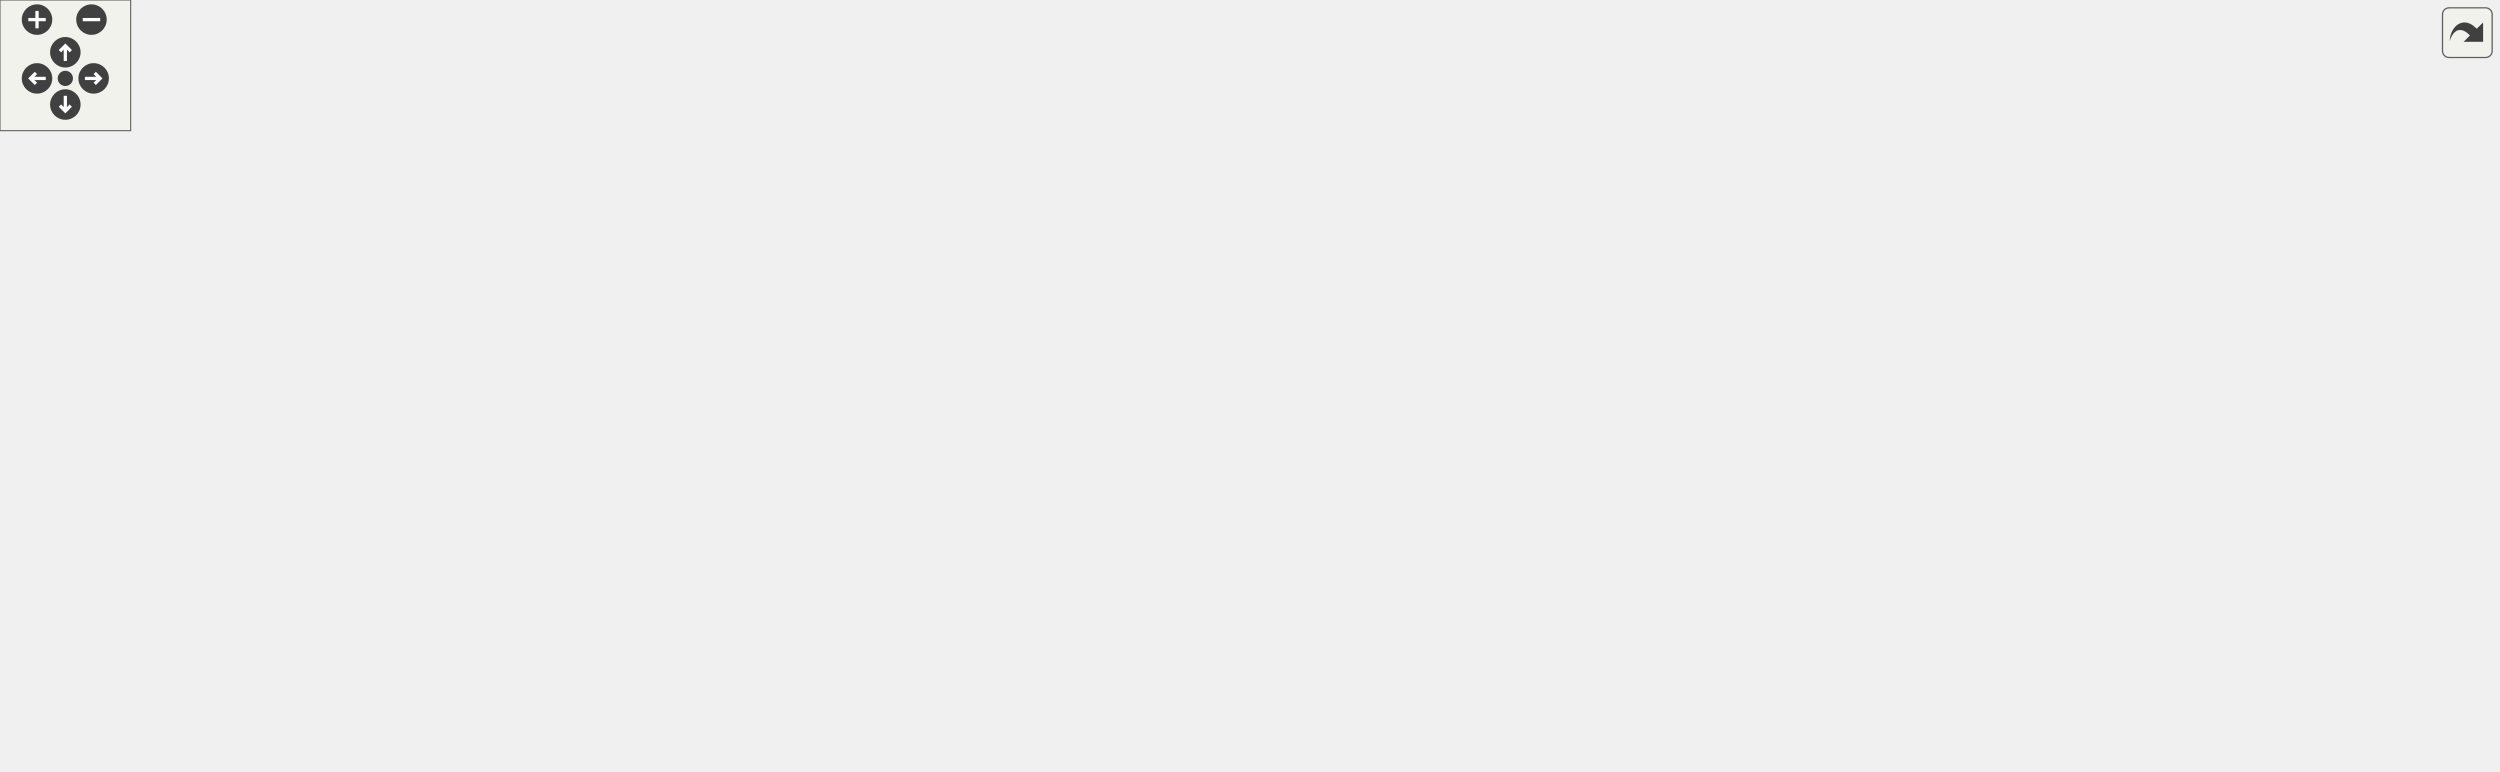
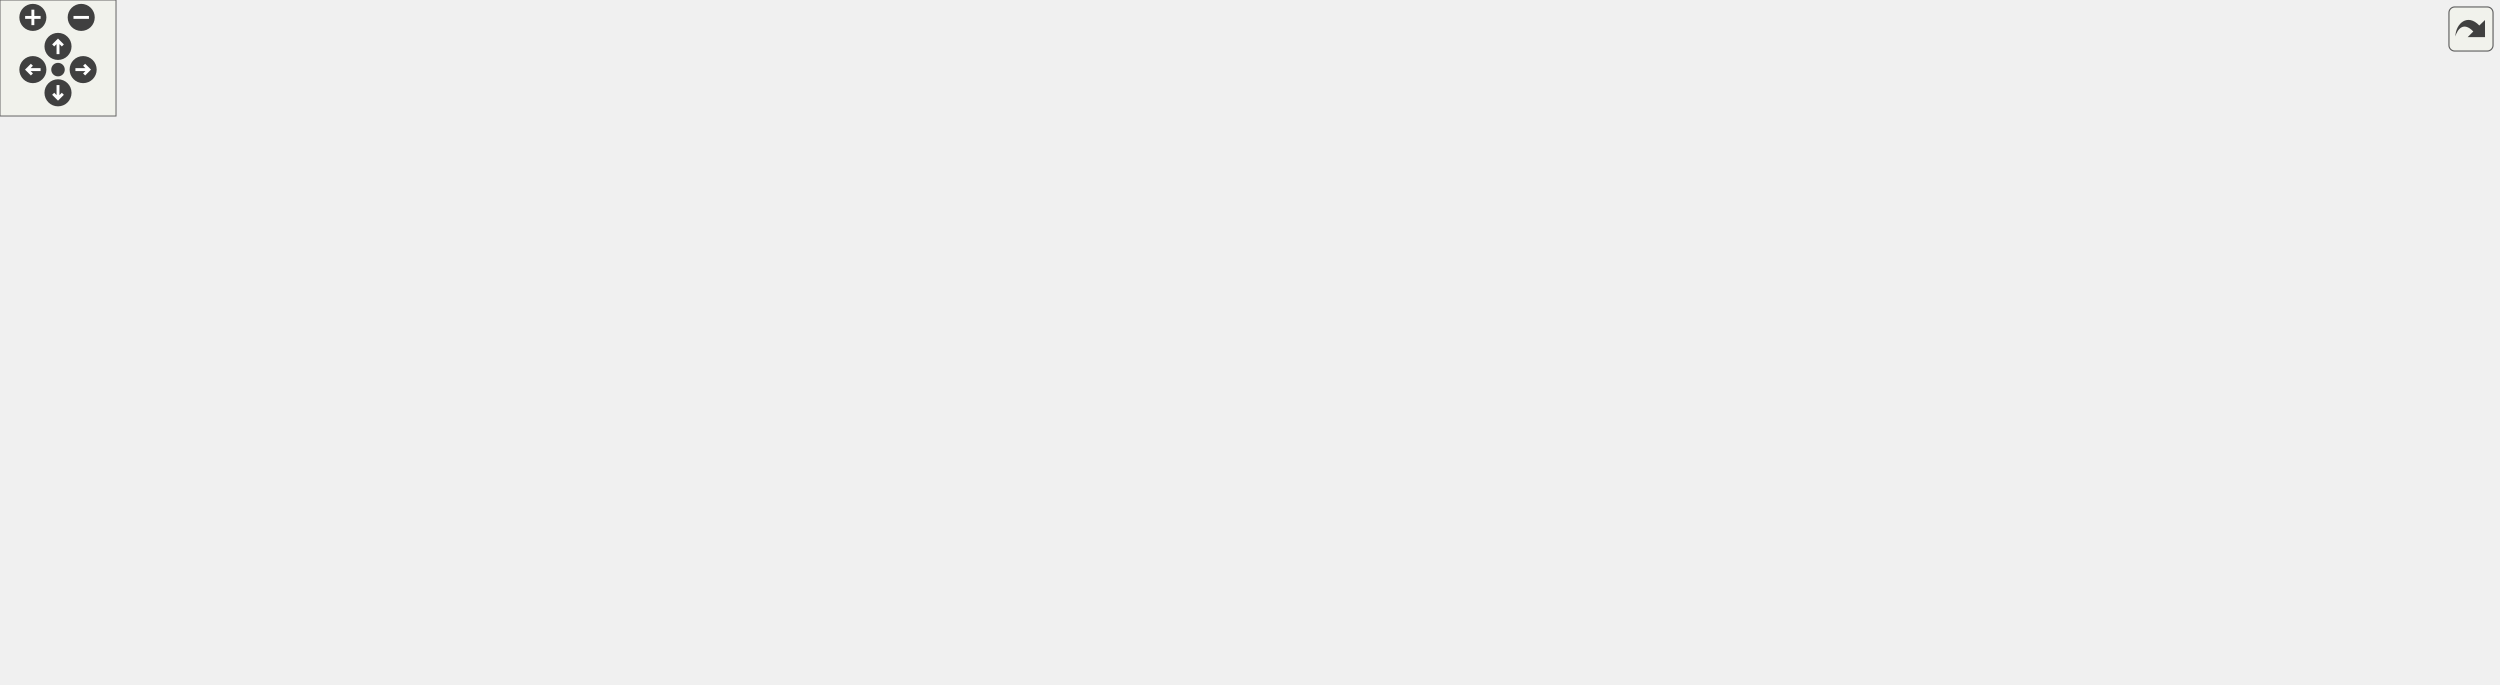
<svg xmlns="http://www.w3.org/2000/svg" xmlns:xlink="http://www.w3.org/1999/xlink" id="main" version="1.1" xml:space="preserve">
  <style type="text/css">
.edge:hover path { stroke: red; }
.edge:hover polygon { stroke: red; fill: red; }
</style>
  <defs>
    <circle id="rim" cx="0" cy="0" r="7" />
    <circle id="rim2" cx="0" cy="0" r="3.5" />
    <g id="zoomPlus">
      <use xlink:href="#rim" fill="#404040">
        <set attributeName="fill" to="#808080" begin="zoomplus.mouseover" end="zoomplus.mouseout" />
      </use>
      <path d="M-4,0h8M0,-4v8" fill="none" stroke="white" stroke-width="1.5" pointer-events="none" />
    </g>
    <g id="zoomMin">
      <use xlink:href="#rim" fill="#404040">
        <set attributeName="fill" to="#808080" begin="zoomminus.mouseover" end="zoomminus.mouseout" />
      </use>
      <path d="M-4,0h8" fill="none" stroke="white" stroke-width="1.5" pointer-events="none" />
    </g>
    <g id="dirArrow">
      <path fill="none" stroke="white" stroke-width="1.5" d="M0,-3.0v7 M-2.5,-0.5L0,-3.0L2.5,-0.5" />
    </g>
    <g id="resetDef">
      <use xlink:href="#rim2" fill="#404040">
        <set attributeName="fill" to="#808080" begin="reset.mouseover" end="reset.mouseout" />
      </use>
    </g>
  </defs>
  <svg id="graph" class="graph">
    <g id="viewport">
      <g id="node1" class="node">
-         <polygon fill="#bfbfbf" stroke="black" points="833.859,-275.5 833.859,-293.5 879.322,-293.5 879.322,-275.5 833.859,-275.5" />
-         <text text-anchor="middle" x="856.591" y="-281.5" font-family="Helvetica,sans-Serif" font-size="10.00">pass.h</text>
+         <polygon fill="#bfbfbf" stroke="black" points="929.859,-275.5 929.859,-293.5 991.431,-293.5 991.431,-275.5 929.859,-275.5" />
+         <text text-anchor="middle" x="960.645" y="-281.5" font-family="Helvetica,sans-Serif" font-size="10.00">src/pass.h</text>
      </g>
      <g id="node2" class="node">
        <g id="a_node2">
-           <a xlink:href="imitatepass_8h.html" target="_top" xlink:title="imitatepass.h">
-             <polygon fill="none" stroke="black" points="727.133,-220.5 727.133,-238.5 802.049,-238.5 802.049,-220.5 727.133,-220.5" />
-             <text text-anchor="middle" x="764.591" y="-226.5" font-family="Helvetica,sans-Serif" font-size="10.00">imitatepass.h</text>
+           <a xlink:href="imitatepass_8h.html" target="_top" xlink:title="src/imitatepass.h">
+             <polygon fill="none" stroke="black" points="807.133,-220.5 807.133,-238.5 898.157,-238.5 898.157,-220.5 807.133,-220.5" />
+             <text text-anchor="middle" x="852.645" y="-226.5" font-family="Helvetica,sans-Serif" font-size="10.00">src/imitatepass.h</text>
          </a>
        </g>
      </g>
      <g id="edge1" class="edge">
-         <path fill="none" stroke="midnightblue" d="M833.726,-270.328C816.468,-260.386 793.336,-247.06 778.695,-238.625" />
-         <polygon fill="midnightblue" stroke="midnightblue" points="832.206,-273.491 842.618,-275.45 835.7,-267.426 832.206,-273.491" />
+         <path fill="none" stroke="midnightblue" d="M935.199,-271.013C914.807,-261.005 886.787,-247.255 869.202,-238.625" />
+         <polygon fill="midnightblue" stroke="midnightblue" points="933.723,-274.187 944.242,-275.45 936.807,-267.903 933.723,-274.187" />
      </g>
      <g id="node3" class="node">
        <g id="a_node3">
-           <a xlink:href="mainwindow_8h.html" target="_top" xlink:title="mainwindow.h">
-             <polygon fill="none" stroke="black" points="434.182,-165.5 434.182,-183.5 513,-183.5 513,-165.5 434.182,-165.5" />
-             <text text-anchor="middle" x="473.591" y="-171.5" font-family="Helvetica,sans-Serif" font-size="10.00">mainwindow.h</text>
+           <a xlink:href="mainwindow_8h.html" target="_top" xlink:title="src/mainwindow.h">
+             <polygon fill="none" stroke="black" points="474.182,-165.5 474.182,-183.5 569.108,-183.5 569.108,-165.5 474.182,-165.5" />
+             <text text-anchor="middle" x="521.645" y="-171.5" font-family="Helvetica,sans-Serif" font-size="10.00">src/mainwindow.h</text>
          </a>
        </g>
      </g>
      <g id="edge23" class="edge">
-         <path fill="none" stroke="midnightblue" d="M824.107,-274.34C750.465,-253.574 571.821,-203.199 502.116,-183.544" />
-         <polygon fill="midnightblue" stroke="midnightblue" points="823.205,-277.722 833.779,-277.068 825.105,-270.985 823.205,-277.722" />
+         <path fill="none" stroke="midnightblue" d="M919.803,-273.452C833.272,-252.164 632.979,-202.89 554.258,-183.523" />
+         <polygon fill="midnightblue" stroke="midnightblue" points="919.229,-276.915 929.775,-275.906 920.901,-270.118 919.229,-276.915" />
      </g>
      <g id="node11" class="node">
        <g id="a_node11">
-           <a xlink:href="pass_8cpp.html" target="_top" xlink:title="pass.cpp">
-             <polygon fill="none" stroke="black" points="915.579,-55.5 915.579,-73.5 971.603,-73.5 971.603,-55.5 915.579,-55.5" />
-             <text text-anchor="middle" x="943.591" y="-61.5" font-family="Helvetica,sans-Serif" font-size="10.00">pass.cpp</text>
+           <a xlink:href="pass_8cpp.html" target="_top" xlink:title="src/pass.cpp">
+             <polygon fill="none" stroke="black" points="1027.58,-55.5 1027.58,-73.5 1099.71,-73.5 1099.71,-55.5 1027.58,-55.5" />
+             <text text-anchor="middle" x="1063.65" y="-61.5" font-family="Helvetica,sans-Serif" font-size="10.00">src/pass.cpp</text>
          </a>
        </g>
      </g>
      <g id="edge30" class="edge">
-         <path fill="none" stroke="midnightblue" d="M889.714,-284.486C953.662,-284.295 1092.09,-273.151 1140.59,-184 1179.02,-113.355 1034.91,-80.505 971.8,-69.72" />
-         <polygon fill="midnightblue" stroke="midnightblue" points="889.417,-280.984 879.396,-284.422 889.374,-287.984 889.417,-280.984" />
+         <path fill="none" stroke="midnightblue" d="M1001.57,-279.899C1048.67,-274.788 1127.73,-263.216 1191.65,-239 1236.55,-221.985 1260.85,-225.712 1284.65,-184 1327.19,-109.407 1172.97,-79.412 1099.94,-69.573" />
+         <polygon fill="midnightblue" stroke="midnightblue" points="1001.04,-276.435 991.458,-280.95 1001.77,-283.397 1001.04,-276.435" />
      </g>
      <g id="node17" class="node">
        <g id="a_node17">
-           <a xlink:href="realpass_8h.html" target="_top" xlink:title="realpass.h">
-             <polygon fill="none" stroke="black" points="825.522,-220.5 825.522,-238.5 887.66,-238.5 887.66,-220.5 825.522,-220.5" />
-             <text text-anchor="middle" x="856.591" y="-226.5" font-family="Helvetica,sans-Serif" font-size="10.00">realpass.h</text>
+           <a xlink:href="realpass_8h.html" target="_top" xlink:title="src/realpass.h">
+             <polygon fill="none" stroke="black" points="921.522,-220.5 921.522,-238.5 999.768,-238.5 999.768,-220.5 921.522,-220.5" />
+             <text text-anchor="middle" x="960.645" y="-226.5" font-family="Helvetica,sans-Serif" font-size="10.00">src/realpass.h</text>
          </a>
        </g>
      </g>
      <g id="edge24" class="edge">
-         <path fill="none" stroke="midnightblue" d="M856.591,-265.175C856.591,-256.094 856.591,-245.595 856.591,-238.55" />
-         <polygon fill="midnightblue" stroke="midnightblue" points="853.091,-265.219 856.591,-275.219 860.091,-265.219 853.091,-265.219" />
+         <path fill="none" stroke="midnightblue" d="M960.645,-265.175C960.645,-256.094 960.645,-245.595 960.645,-238.55" />
+         <polygon fill="midnightblue" stroke="midnightblue" points="957.145,-265.219 960.645,-275.219 964.145,-265.219 957.145,-265.219" />
      </g>
      <g id="node18" class="node">
        <g id="a_node18">
-           <a xlink:href="passworddialog_8h.html" target="_top" xlink:title="passworddialog.h">
-             <polygon fill="none" stroke="black" points="952.677,-220.5 952.677,-238.5 1046.5,-238.5 1046.5,-220.5 952.677,-220.5" />
-             <text text-anchor="middle" x="999.591" y="-226.5" font-family="Helvetica,sans-Serif" font-size="10.00">passworddialog.h</text>
+           <a xlink:href="passworddialog_8h.html" target="_top" xlink:title="src/passworddialog.h">
+             <polygon fill="none" stroke="black" points="1072.68,-220.5 1072.68,-238.5 1182.61,-238.5 1182.61,-220.5 1072.68,-220.5" />
+             <text text-anchor="middle" x="1127.65" y="-226.5" font-family="Helvetica,sans-Serif" font-size="10.00">src/passworddialog.h</text>
          </a>
        </g>
      </g>
      <g id="edge27" class="edge">
-         <path fill="none" stroke="midnightblue" d="M887.749,-271.952C914.92,-261.881 953.646,-247.528 977.668,-238.625" />
-         <polygon fill="midnightblue" stroke="midnightblue" points="886.47,-268.693 878.309,-275.45 888.903,-275.257 886.47,-268.693" />
+         <path fill="none" stroke="midnightblue" d="M995.817,-272.338C1027.7,-262.218 1073.93,-247.549 1102.32,-238.538" />
+         <polygon fill="midnightblue" stroke="midnightblue" points="994.481,-269.089 986.009,-275.45 996.599,-275.761 994.481,-269.089" />
      </g>
      <g id="edge2" class="edge">
-         <path fill="none" stroke="midnightblue" d="M716.675,-219.773C659.808,-209.416 566.046,-192.339 513.13,-182.701" />
-         <polygon fill="midnightblue" stroke="midnightblue" points="716.381,-223.277 726.846,-221.626 717.635,-216.39 716.381,-223.277" />
+         <path fill="none" stroke="midnightblue" d="M797.077,-219.602C733.235,-209.38 629.55,-192.778 569.262,-183.124" />
+         <polygon fill="midnightblue" stroke="midnightblue" points="796.541,-223.061 806.968,-221.186 797.648,-216.149 796.541,-223.061" />
      </g>
      <g id="node10" class="node">
        <g id="a_node10">
-           <a xlink:href="imitatepass_8cpp.html" target="_top" xlink:title="imitatepass.cpp">
-             <polygon fill="none" stroke="black" points="721.852,-55.5 721.852,-73.5 807.33,-73.5 807.33,-55.5 721.852,-55.5" />
-             <text text-anchor="middle" x="764.591" y="-61.5" font-family="Helvetica,sans-Serif" font-size="10.00">imitatepass.cpp</text>
+           <a xlink:href="imitatepass_8cpp.html" target="_top" xlink:title="src/imitatepass.cpp">
+             <polygon fill="none" stroke="black" points="801.852,-55.5 801.852,-73.5 903.438,-73.5 903.438,-55.5 801.852,-55.5" />
+             <text text-anchor="middle" x="852.645" y="-61.5" font-family="Helvetica,sans-Serif" font-size="10.00">src/imitatepass.cpp</text>
          </a>
        </g>
      </g>
      <g id="edge22" class="edge">
-         <path fill="none" stroke="midnightblue" d="M764.591,-209.841C764.591,-174.362 764.591,-98.492 764.591,-73.597" />
-         <polygon fill="midnightblue" stroke="midnightblue" points="761.091,-210.193 764.591,-220.193 768.091,-210.193 761.091,-210.193" />
+         <path fill="none" stroke="midnightblue" d="M852.645,-209.841C852.645,-174.362 852.645,-98.492 852.645,-73.597" />
+         <polygon fill="midnightblue" stroke="midnightblue" points="849.145,-210.193 852.645,-220.193 856.145,-210.193 849.145,-210.193" />
      </g>
      <g id="node4" class="node">
        <g id="a_node4">
-           <a xlink:href="configdialog_8h.html" target="_top" xlink:title="configdialog.h">
-             <polygon fill="none" stroke="black" points="346.734,-110.5 346.734,-128.5 424.448,-128.5 424.448,-110.5 346.734,-110.5" />
-             <text text-anchor="middle" x="385.591" y="-116.5" font-family="Helvetica,sans-Serif" font-size="10.00">configdialog.h</text>
+           <a xlink:href="configdialog_8h.html" target="_top" xlink:title="src/configdialog.h">
+             <polygon fill="none" stroke="black" points="378.734,-110.5 378.734,-128.5 472.556,-128.5 472.556,-110.5 378.734,-110.5" />
+             <text text-anchor="middle" x="425.645" y="-116.5" font-family="Helvetica,sans-Serif" font-size="10.00">src/configdialog.h</text>
          </a>
        </g>
      </g>
      <g id="edge3" class="edge">
-         <path fill="none" stroke="midnightblue" d="M451.26,-160.051C434.803,-150.139 412.957,-136.982 399.082,-128.625" />
-         <polygon fill="midnightblue" stroke="midnightblue" points="449.853,-163.289 460.226,-165.45 453.465,-157.293 449.853,-163.289" />
+         <path fill="none" stroke="midnightblue" d="M498.284,-160.603C480.225,-150.633 455.782,-137.138 440.363,-128.625" />
+         <polygon fill="midnightblue" stroke="midnightblue" points="496.619,-163.681 507.065,-165.45 500.002,-157.553 496.619,-163.681" />
      </g>
      <g id="node5" class="node">
        <g id="a_node5">
-           <a xlink:href="configdialog_8cpp.html" target="_top" xlink:title="configdialog.cpp">
-             <polygon fill="none" stroke="black" points="212.453,-0.5 212.453,-18.5 300.729,-18.5 300.729,-0.5 212.453,-0.5" />
-             <text text-anchor="middle" x="256.591" y="-6.5" font-family="Helvetica,sans-Serif" font-size="10.00">configdialog.cpp</text>
+           <a xlink:href="configdialog_8cpp.html" target="_top" xlink:title="src/configdialog.cpp">
+             <polygon fill="none" stroke="black" points="232.453,-0.5 232.453,-18.5 336.837,-18.5 336.837,-0.5 232.453,-0.5" />
+             <text text-anchor="middle" x="284.645" y="-6.5" font-family="Helvetica,sans-Serif" font-size="10.00">src/configdialog.cpp</text>
          </a>
        </g>
      </g>
      <g id="edge10" class="edge">
-         <path fill="none" stroke="midnightblue" d="M424.036,-165.898C373.669,-155.185 298.512,-130.235 265.591,-74 255.24,-56.319 255.119,-31.25 255.87,-18.548" />
-         <polygon fill="midnightblue" stroke="midnightblue" points="423.577,-169.376 434.071,-167.916 424.957,-162.513 423.577,-169.376" />
+         <path fill="none" stroke="midnightblue" d="M469.572,-163.173C439.383,-155.998 401.217,-144.849 369.645,-129 333.34,-110.775 318.083,-108.505 296.645,-74 285.75,-56.465 284.318,-31.332 284.373,-18.582" />
+         <polygon fill="midnightblue" stroke="midnightblue" points="468.953,-166.622 479.484,-165.455 470.524,-159.8 468.953,-166.622" />
      </g>
      <g id="node8" class="node">
        <g id="a_node8">
-           <a xlink:href="mainwindow_8cpp.html" target="_top" xlink:title="mainwindow.cpp">
-             <polygon fill="none" stroke="black" points="430.901,-0.5 430.901,-18.5 520.28,-18.5 520.28,-0.5 430.901,-0.5" />
-             <text text-anchor="middle" x="475.591" y="-6.5" font-family="Helvetica,sans-Serif" font-size="10.00">mainwindow.cpp</text>
+           <a xlink:href="mainwindow_8cpp.html" target="_top" xlink:title="src/mainwindow.cpp">
+             <polygon fill="none" stroke="black" points="482.901,-0.5 482.901,-18.5 588.389,-18.5 588.389,-0.5 482.901,-0.5" />
+             <text text-anchor="middle" x="535.645" y="-6.5" font-family="Helvetica,sans-Serif" font-size="10.00">src/mainwindow.cpp</text>
          </a>
        </g>
      </g>
      <g id="edge21" class="edge">
-         <path fill="none" stroke="midnightblue" d="M473.82,-154.841C474.255,-119.362 475.186,-43.492 475.491,-18.597" />
-         <polygon fill="midnightblue" stroke="midnightblue" points="470.316,-155.15 473.693,-165.193 477.315,-155.236 470.316,-155.15" />
+         <path fill="none" stroke="midnightblue" d="M523.248,-154.841C526.295,-119.362 532.811,-43.492 534.95,-18.597" />
+         <polygon fill="midnightblue" stroke="midnightblue" points="519.727,-154.93 522.359,-165.193 526.702,-155.529 519.727,-154.93" />
      </g>
      <g id="node9" class="node">
        <g id="a_node9">
-           <a xlink:href="qtpasssettings_8h.html" target="_top" xlink:title="qtpasssettings.h">
-             <polygon fill="none" stroke="black" points="589.458,-110.5 589.458,-128.5 677.724,-128.5 677.724,-110.5 589.458,-110.5" />
-             <text text-anchor="middle" x="633.591" y="-116.5" font-family="Helvetica,sans-Serif" font-size="10.00">qtpasssettings.h</text>
+           <a xlink:href="qtpasssettings_8h.html" target="_top" xlink:title="src/qtpasssettings.h">
+             <polygon fill="none" stroke="black" points="645.458,-110.5 645.458,-128.5 749.832,-128.5 749.832,-110.5 645.458,-110.5" />
+             <text text-anchor="middle" x="697.645" y="-116.5" font-family="Helvetica,sans-Serif" font-size="10.00">src/qtpasssettings.h</text>
          </a>
        </g>
      </g>
      <g id="edge11" class="edge">
-         <path fill="none" stroke="midnightblue" d="M507.686,-162.206C538.221,-152.091 582.241,-137.51 609.324,-128.538" />
-         <polygon fill="midnightblue" stroke="midnightblue" points="506.284,-158.983 497.891,-165.45 508.485,-165.628 506.284,-158.983" />
+         <path fill="none" stroke="midnightblue" d="M558.277,-162.469C591.894,-152.345 640.902,-137.588 670.952,-128.538" />
+         <polygon fill="midnightblue" stroke="midnightblue" points="556.942,-159.216 548.376,-165.45 558.96,-165.918 556.942,-159.216" />
      </g>
      <g id="node15" class="node">
        <g id="a_node15">
-           <a xlink:href="deselectabletreeview_8h.html" target="_top" xlink:title="deselectabletreeview.h">
-             <polygon fill="none" stroke="black" points="0,-110.5 0,-128.5 117.182,-128.5 117.182,-110.5 0,-110.5" />
-             <text text-anchor="middle" x="58.591" y="-116.5" font-family="Helvetica,sans-Serif" font-size="10.00">deselectabletreeview.h</text>
+           <a xlink:href="deselectabletreeview_8h.html" target="_top" xlink:title="src/deselectabletreeview.h">
+             <polygon fill="none" stroke="black" points="0,-110.5 0,-128.5 133.29,-128.5 133.29,-110.5 0,-110.5" />
+             <text text-anchor="middle" x="66.645" y="-116.5" font-family="Helvetica,sans-Serif" font-size="10.00">src/deselectabletreeview.h</text>
          </a>
        </g>
      </g>
      <g id="edge19" class="edge">
-         <path fill="none" stroke="midnightblue" d="M423.793,-167.14C346.803,-157.308 199.215,-138.459 117.197,-127.985" />
-         <polygon fill="midnightblue" stroke="midnightblue" points="423.812,-170.671 434.174,-168.466 424.698,-163.727 423.812,-170.671" />
+         <path fill="none" stroke="midnightblue" d="M463.632,-166.742C379.196,-156.907 222.817,-138.691 133.604,-128.3" />
+         <polygon fill="midnightblue" stroke="midnightblue" points="463.474,-170.248 473.812,-167.928 464.284,-163.295 463.474,-170.248" />
      </g>
      <g id="node16" class="node">
        <g id="a_node16">
-           <a xlink:href="main_8cpp.html" target="_top" xlink:title="main.cpp">
-             <polygon fill="none" stroke="black" points="135.303,-110.5 135.303,-128.5 191.879,-128.5 191.879,-110.5 135.303,-110.5" />
-             <text text-anchor="middle" x="163.591" y="-116.5" font-family="Helvetica,sans-Serif" font-size="10.00">main.cpp</text>
+           <a xlink:href="main_8cpp.html" target="_top" xlink:title="src/main.cpp">
+             <polygon fill="none" stroke="black" points="151.303,-110.5 151.303,-128.5 223.987,-128.5 223.987,-110.5 151.303,-110.5" />
+             <text text-anchor="middle" x="187.645" y="-116.5" font-family="Helvetica,sans-Serif" font-size="10.00">src/main.cpp</text>
          </a>
        </g>
      </g>
      <g id="edge20" class="edge">
-         <path fill="none" stroke="midnightblue" d="M424.041,-165.807C370.184,-157.32 281.632,-143.003 205.591,-129 201.201,-128.192 196.562,-127.295 192.031,-126.396" />
-         <polygon fill="midnightblue" stroke="midnightblue" points="423.587,-169.278 434.009,-167.373 424.674,-162.363 423.587,-169.278" />
+         <path fill="none" stroke="midnightblue" d="M464.161,-164.716C406.767,-155.894 316.054,-141.807 237.645,-129 233.3,-128.29 228.745,-127.534 224.228,-126.775" />
+         <polygon fill="midnightblue" stroke="midnightblue" points="463.713,-168.189 474.129,-166.247 464.776,-161.27 463.713,-168.189" />
      </g>
      <g id="edge4" class="edge">
-         <path fill="none" stroke="midnightblue" d="M339.195,-107.338C319.298,-100.537 297.112,-89.982 281.591,-74 266.238,-58.191 259.997,-31.833 257.732,-18.601" />
-         <polygon fill="midnightblue" stroke="midnightblue" points="338.149,-110.678 348.74,-110.382 340.276,-104.009 338.149,-110.678" />
+         <path fill="none" stroke="midnightblue" d="M375.691,-107.547C354.463,-100.809 330.726,-90.244 313.645,-74 297.31,-58.465 289.403,-31.983 286.3,-18.662" />
+         <polygon fill="midnightblue" stroke="midnightblue" points="374.968,-110.984 385.551,-110.468 376.957,-104.272 374.968,-110.984" />
      </g>
      <g id="node6" class="node">
        <g id="a_node6">
-           <a xlink:href="keygendialog_8h.html" target="_top" xlink:title="keygendialog.h">
-             <polygon fill="none" stroke="black" points="323.953,-55.5 323.953,-73.5 407.229,-73.5 407.229,-55.5 323.953,-55.5" />
-             <text text-anchor="middle" x="365.591" y="-61.5" font-family="Helvetica,sans-Serif" font-size="10.00">keygendialog.h</text>
+           <a xlink:href="keygendialog_8h.html" target="_top" xlink:title="src/keygendialog.h">
+             <polygon fill="none" stroke="black" points="355.953,-55.5 355.953,-73.5 455.337,-73.5 455.337,-55.5 355.953,-55.5" />
+             <text text-anchor="middle" x="405.645" y="-61.5" font-family="Helvetica,sans-Serif" font-size="10.00">src/keygendialog.h</text>
          </a>
        </g>
      </g>
      <g id="edge5" class="edge">
-         <path fill="none" stroke="midnightblue" d="M378.901,-100.771C375.424,-91.558 371.345,-80.75 368.628,-73.55" />
-         <polygon fill="midnightblue" stroke="midnightblue" points="375.661,-102.098 382.466,-110.219 382.21,-99.627 375.661,-102.098" />
+         <path fill="none" stroke="midnightblue" d="M418.955,-100.771C415.478,-91.558 411.4,-80.75 408.683,-73.55" />
+         <polygon fill="midnightblue" stroke="midnightblue" points="415.715,-102.098 422.52,-110.219 422.264,-99.627 415.715,-102.098" />
      </g>
      <g id="edge9" class="edge">
-         <path fill="none" stroke="midnightblue" d="M398.959,-102.458C418.43,-79.093 453.885,-36.547 468.748,-18.712" />
-         <polygon fill="midnightblue" stroke="midnightblue" points="396.069,-100.46 392.355,-110.382 401.446,-104.941 396.069,-100.46" />
+         <path fill="none" stroke="midnightblue" d="M441.051,-103.375C464.632,-80.222 508.876,-36.782 527.281,-18.712" />
+         <polygon fill="midnightblue" stroke="midnightblue" points="438.596,-100.879 433.913,-110.382 443.501,-105.874 438.596,-100.879" />
      </g>
      <g id="edge6" class="edge">
-         <path fill="none" stroke="midnightblue" d="M339.909,-51.013C319.328,-41.005 291.049,-27.255 273.301,-18.625" />
-         <polygon fill="midnightblue" stroke="midnightblue" points="338.512,-54.225 349.036,-55.45 341.573,-47.93 338.512,-54.225" />
+         <path fill="none" stroke="midnightblue" d="M378.062,-51.418C355.143,-41.379 323.165,-27.372 303.195,-18.625" />
+         <polygon fill="midnightblue" stroke="midnightblue" points="376.704,-54.644 387.268,-55.45 379.512,-48.232 376.704,-54.644" />
      </g>
      <g id="node7" class="node">
        <g id="a_node7">
-           <a xlink:href="keygendialog_8cpp.html" target="_top" xlink:title="keygendialog.cpp">
-             <polygon fill="none" stroke="black" points="318.672,-0.5 318.672,-18.5 412.509,-18.5 412.509,-0.5 318.672,-0.5" />
-             <text text-anchor="middle" x="365.591" y="-6.5" font-family="Helvetica,sans-Serif" font-size="10.00">keygendialog.cpp</text>
+           <a xlink:href="keygendialog_8cpp.html" target="_top" xlink:title="src/keygendialog.cpp">
+             <polygon fill="none" stroke="black" points="354.672,-0.5 354.672,-18.5 464.618,-18.5 464.618,-0.5 354.672,-0.5" />
+             <text text-anchor="middle" x="409.645" y="-6.5" font-family="Helvetica,sans-Serif" font-size="10.00">src/keygendialog.cpp</text>
          </a>
        </g>
      </g>
      <g id="edge7" class="edge">
-         <path fill="none" stroke="midnightblue" d="M365.591,-45.175C365.591,-36.094 365.591,-25.595 365.591,-18.55" />
-         <polygon fill="midnightblue" stroke="midnightblue" points="362.091,-45.219 365.591,-55.219 369.091,-45.219 362.091,-45.219" />
+         <path fill="none" stroke="midnightblue" d="M407.028,-45.175C407.713,-36.094 408.506,-25.595 409.038,-18.55" />
+         <polygon fill="midnightblue" stroke="midnightblue" points="403.533,-44.984 406.27,-55.219 410.513,-45.511 403.533,-44.984" />
      </g>
      <g id="edge8" class="edge">
-         <path fill="none" stroke="midnightblue" d="M391.508,-51.013C412.278,-41.005 440.816,-27.255 458.727,-18.625" />
-         <polygon fill="midnightblue" stroke="midnightblue" points="389.787,-47.957 382.297,-55.45 392.826,-54.263 389.787,-47.957" />
+         <path fill="none" stroke="midnightblue" d="M434.951,-51.552C459.596,-41.505 494.165,-27.411 515.715,-18.625" />
+         <polygon fill="midnightblue" stroke="midnightblue" points="433.328,-48.434 425.389,-55.45 435.971,-54.916 433.328,-48.434" />
      </g>
      <g id="edge12" class="edge">
-         <path fill="none" stroke="midnightblue" d="M579.178,-115.361C500.478,-110.076 359.399,-97.591 314.591,-74 289.753,-60.923 270.116,-32.807 261.436,-18.793" />
-         <polygon fill="midnightblue" stroke="midnightblue" points="579.179,-118.868 589.387,-116.029 579.637,-111.883 579.179,-118.868" />
+         <path fill="none" stroke="midnightblue" d="M635.419,-115.525C548.534,-110.543 395.973,-98.546 346.645,-74 320.712,-61.096 299.431,-32.898 289.955,-18.829" />
+         <polygon fill="midnightblue" stroke="midnightblue" points="635.241,-119.02 645.42,-116.084 635.631,-112.031 635.241,-119.02" />
      </g>
      <g id="edge14" class="edge">
-         <path fill="none" stroke="midnightblue" d="M596.36,-107.01C575.781,-99.572 550.44,-88.546 530.591,-74 508.71,-57.965 489.59,-31.71 480.771,-18.55" />
-         <polygon fill="midnightblue" stroke="midnightblue" points="595.44,-110.396 606.035,-110.373 597.739,-103.784 595.44,-110.396" />
+         <path fill="none" stroke="midnightblue" d="M649.347,-107.777C626.236,-100.909 599.196,-90.172 578.645,-74 559.184,-58.686 545.303,-32.104 539.167,-18.712" />
+         <polygon fill="midnightblue" stroke="midnightblue" points="648.406,-111.148 658.98,-110.488 650.302,-104.41 648.406,-111.148" />
      </g>
      <g id="edge13" class="edge">
-         <path fill="none" stroke="midnightblue" d="M662.791,-106.686C687.647,-96.63 722.695,-82.45 744.507,-73.625" />
-         <polygon fill="midnightblue" stroke="midnightblue" points="661.444,-103.455 653.487,-110.45 664.07,-109.944 661.444,-103.455" />
+         <path fill="none" stroke="midnightblue" d="M730.674,-107.206C760.255,-97.091 802.9,-82.51 829.137,-73.538" />
+         <polygon fill="midnightblue" stroke="midnightblue" points="729.516,-103.903 721.186,-110.45 731.781,-110.527 729.516,-103.903" />
      </g>
      <g id="edge15" class="edge">
-         <path fill="none" stroke="midnightblue" d="M688.121,-110.665C743.359,-102.482 831.175,-88.793 906.591,-74 909.437,-73.442 912.397,-72.824 915.349,-72.185" />
-         <polygon fill="midnightblue" stroke="midnightblue" points="687.579,-107.207 678.196,-112.128 688.6,-114.132 687.579,-107.207" />
+         <path fill="none" stroke="midnightblue" d="M760.078,-110.764C824.862,-102.522 929.048,-88.663 1018.65,-74 1021.47,-73.538 1024.39,-73.037 1027.32,-72.519" />
+         <polygon fill="midnightblue" stroke="midnightblue" points="759.508,-107.308 750.027,-112.038 760.388,-114.253 759.508,-107.308" />
      </g>
      <g id="node12" class="node">
        <g id="a_node12">
-           <a xlink:href="qtpasssettings_8cpp.html" target="_top" xlink:title="qtpasssettings.cpp">
-             <polygon fill="none" stroke="black" points="539.177,-55.5 539.177,-73.5 638.004,-73.5 638.004,-55.5 539.177,-55.5" />
-             <text text-anchor="middle" x="588.591" y="-61.5" font-family="Helvetica,sans-Serif" font-size="10.00">qtpasssettings.cpp</text>
+           <a xlink:href="qtpasssettings_8cpp.html" target="_top" xlink:title="src/qtpasssettings.cpp">
+             <polygon fill="none" stroke="black" points="587.177,-55.5 587.177,-73.5 702.113,-73.5 702.113,-55.5 587.177,-55.5" />
+             <text text-anchor="middle" x="644.645" y="-61.5" font-family="Helvetica,sans-Serif" font-size="10.00">src/qtpasssettings.cpp</text>
          </a>
        </g>
      </g>
      <g id="edge16" class="edge">
-         <path fill="none" stroke="midnightblue" d="M620.034,-102.533C611.912,-92.967 601.933,-81.214 595.425,-73.55" />
-         <polygon fill="midnightblue" stroke="midnightblue" points="617.419,-104.861 626.56,-110.219 622.755,-100.33 617.419,-104.861" />
+         <path fill="none" stroke="midnightblue" d="M682.255,-103.11C672.589,-93.444 660.514,-81.369 652.695,-73.55" />
+         <polygon fill="midnightblue" stroke="midnightblue" points="679.818,-105.623 689.364,-110.219 684.768,-100.673 679.818,-105.623" />
      </g>
      <g id="node13" class="node">
        <g id="a_node13">
-           <a xlink:href="realpass_8cpp.html" target="_top" xlink:title="realpass.cpp">
-             <polygon fill="none" stroke="black" points="825.241,-55.5 825.241,-73.5 897.94,-73.5 897.94,-55.5 825.241,-55.5" />
-             <text text-anchor="middle" x="861.591" y="-61.5" font-family="Helvetica,sans-Serif" font-size="10.00">realpass.cpp</text>
+           <a xlink:href="realpass_8cpp.html" target="_top" xlink:title="src/realpass.cpp">
+             <polygon fill="none" stroke="black" points="921.241,-55.5 921.241,-73.5 1010.05,-73.5 1010.05,-55.5 921.241,-55.5" />
+             <text text-anchor="middle" x="965.645" y="-61.5" font-family="Helvetica,sans-Serif" font-size="10.00">src/realpass.cpp</text>
          </a>
        </g>
      </g>
      <g id="edge17" class="edge">
-         <path fill="none" stroke="midnightblue" d="M677.982,-108.181C721.571,-98.048 787.159,-82.802 827.011,-73.538" />
-         <polygon fill="midnightblue" stroke="midnightblue" points="677.167,-104.777 668.219,-110.45 678.752,-111.595 677.167,-104.777" />
+         <path fill="none" stroke="midnightblue" d="M748.215,-108.499C799.434,-98.37 877.662,-82.9 924.998,-73.538" />
+         <polygon fill="midnightblue" stroke="midnightblue" points="747.479,-105.077 738.348,-110.45 748.838,-111.944 747.479,-105.077" />
      </g>
      <g id="node14" class="node">
        <g id="a_node14">
-           <a xlink:href="util_8cpp.html" target="_top" xlink:title="util.cpp">
-             <polygon fill="none" stroke="black" points="655.749,-55.5 655.749,-73.5 703.433,-73.5 703.433,-55.5 655.749,-55.5" />
-             <text text-anchor="middle" x="679.591" y="-61.5" font-family="Helvetica,sans-Serif" font-size="10.00">util.cpp</text>
+           <a xlink:href="util_8cpp.html" target="_top" xlink:title="src/util.cpp">
+             <polygon fill="none" stroke="black" points="719.749,-55.5 719.749,-73.5 783.542,-73.5 783.542,-55.5 719.749,-55.5" />
+             <text text-anchor="middle" x="751.645" y="-61.5" font-family="Helvetica,sans-Serif" font-size="10.00">src/util.cpp</text>
          </a>
        </g>
      </g>
      <g id="edge18" class="edge">
-         <path fill="none" stroke="midnightblue" d="M647.449,-102.533C655.751,-92.967 665.952,-81.214 672.604,-73.55" />
-         <polygon fill="midnightblue" stroke="midnightblue" points="644.69,-100.372 640.778,-110.219 649.976,-104.961 644.69,-100.372" />
+         <path fill="none" stroke="midnightblue" d="M713.325,-103.11C723.174,-93.444 735.476,-81.369 743.444,-73.55" />
+         <polygon fill="midnightblue" stroke="midnightblue" points="710.768,-100.716 706.083,-110.219 715.671,-105.712 710.768,-100.716" />
      </g>
      <g id="edge25" class="edge">
-         <path fill="none" stroke="midnightblue" d="M815.17,-220.744C813.625,-220.487 812.095,-220.238 810.591,-220 703.339,-203.021 576.167,-187.461 513.116,-180.051" />
-         <polygon fill="midnightblue" stroke="midnightblue" points="815,-224.266 825.451,-222.522 816.193,-217.369 815,-224.266" />
+         <path fill="none" stroke="midnightblue" d="M911.003,-220.47C909.873,-220.31 908.753,-220.153 907.645,-220 786.021,-203.245 642.234,-187.822 569.27,-180.305" />
+         <polygon fill="midnightblue" stroke="midnightblue" points="910.908,-223.994 921.312,-221.993 911.931,-217.069 910.908,-223.994" />
      </g>
      <g id="edge26" class="edge">
-         <path fill="none" stroke="midnightblue" d="M857.163,-209.841C858.251,-174.362 860.579,-98.492 861.342,-73.597" />
-         <polygon fill="midnightblue" stroke="midnightblue" points="853.654,-210.09 856.846,-220.193 860.651,-210.305 853.654,-210.09" />
+         <path fill="none" stroke="midnightblue" d="M961.217,-209.841C962.306,-174.362 964.633,-98.492 965.397,-73.597" />
+         <polygon fill="midnightblue" stroke="midnightblue" points="957.708,-210.09 960.9,-220.193 964.705,-210.305 957.708,-210.09" />
      </g>
      <g id="edge28" class="edge">
-         <path fill="none" stroke="midnightblue" d="M1004.07,-210.632C1011.75,-175.291 1022.79,-96.317 980.591,-55 948.045,-23.136 637.951,-13.707 520.435,-11.265" />
-         <polygon fill="midnightblue" stroke="midnightblue" points="1000.64,-209.935 1001.77,-220.47 1007.46,-211.53 1000.64,-209.935" />
+         <path fill="none" stroke="midnightblue" d="M1132.16,-210.594C1139.9,-175.186 1151.06,-96.097 1108.65,-55 1071.74,-19.243 723.199,-12.218 588.458,-10.837" />
+         <polygon fill="midnightblue" stroke="midnightblue" points="1128.73,-209.916 1129.84,-220.452 1135.54,-211.52 1128.73,-209.916" />
      </g>
      <g id="node19" class="node">
        <g id="a_node19">
-           <a xlink:href="passworddialog_8cpp.html" target="_top" xlink:title="passworddialog.cpp">
-             <polygon fill="none" stroke="black" points="1027.4,-165.5 1027.4,-183.5 1131.79,-183.5 1131.79,-165.5 1027.4,-165.5" />
-             <text text-anchor="middle" x="1079.59" y="-171.5" font-family="Helvetica,sans-Serif" font-size="10.00">passworddialog.cpp</text>
+           <a xlink:href="passworddialog_8cpp.html" target="_top" xlink:title="src/passworddialog.cpp">
+             <polygon fill="none" stroke="black" points="1155.4,-165.5 1155.4,-183.5 1275.89,-183.5 1275.89,-165.5 1155.4,-165.5" />
+             <text text-anchor="middle" x="1215.65" y="-171.5" font-family="Helvetica,sans-Serif" font-size="10.00">src/passworddialog.cpp</text>
          </a>
        </g>
      </g>
      <g id="edge29" class="edge">
-         <path fill="none" stroke="midnightblue" d="M1020.31,-214.772C1035.22,-204.894 1054.83,-191.904 1067.33,-183.625" />
-         <polygon fill="midnightblue" stroke="midnightblue" points="1018.14,-212.01 1011.74,-220.45 1022.01,-217.845 1018.14,-212.01" />
+         <path fill="none" stroke="midnightblue" d="M1149.98,-215.051C1166.43,-205.139 1188.28,-191.982 1202.15,-183.625" />
+         <polygon fill="midnightblue" stroke="midnightblue" points="1147.77,-212.293 1141.01,-220.45 1151.38,-218.289 1147.77,-212.293" />
      </g>
    </g>
  </svg>
  <g id="navigator" transform="translate(0 0)" fill="#404254">
    <rect fill="#f2f5e9" fill-opacity="0.5" stroke="#606060" stroke-width=".5" x="0" y="0" width="60" height="60" />
    <use id="zoomplus" xlink:href="#zoomPlus" x="17" y="9" />
    <use id="zoomminus" xlink:href="#zoomMin" x="42" y="9" />
    <use id="reset" xlink:href="#resetDef" x="30" y="36" />
    <g id="arrowUp" xlink:href="#dirArrow" transform="translate(30 24)">
      <use xlink:href="#rim" fill="#404040">
        <set attributeName="fill" to="#808080" begin="arrowUp.mouseover" end="arrowUp.mouseout" />
      </use>
      <path fill="none" stroke="white" stroke-width="1.5" d="M0,-3.0v7 M-2.5,-0.5L0,-3.0L2.5,-0.5" />
    </g>
    <g id="arrowRight" xlink:href="#dirArrow" transform="rotate(90) translate(36 -43)">
      <use xlink:href="#rim" fill="#404040">
        <set attributeName="fill" to="#808080" begin="arrowRight.mouseover" end="arrowRight.mouseout" />
      </use>
      <path fill="none" stroke="white" stroke-width="1.5" d="M0,-3.0v7 M-2.5,-0.5L0,-3.0L2.5,-0.5" />
    </g>
    <g id="arrowDown" xlink:href="#dirArrow" transform="rotate(180) translate(-30 -48)">
      <use xlink:href="#rim" fill="#404040">
        <set attributeName="fill" to="#808080" begin="arrowDown.mouseover" end="arrowDown.mouseout" />
      </use>
      <path fill="none" stroke="white" stroke-width="1.5" d="M0,-3.0v7 M-2.5,-0.5L0,-3.0L2.5,-0.5" />
    </g>
    <g id="arrowLeft" xlink:href="#dirArrow" transform="rotate(270) translate(-36 17)">
      <use xlink:href="#rim" fill="#404040">
        <set attributeName="fill" to="#808080" begin="arrowLeft.mouseover" end="arrowLeft.mouseout" />
      </use>
      <path fill="none" stroke="white" stroke-width="1.5" d="M0,-3.0v7 M-2.5,-0.5L0,-3.0L2.5,-0.5" />
    </g>
  </g>
  <svg viewBox="0 0 15 15" width="100%" height="30px" preserveAspectRatio="xMaxYMin meet">
    <g id="arrow_out" transform="scale(0.3 0.3)">
      <a xlink:href="pass_8h__dep__incl_org.svg" target="_base">
        <rect id="button" ry="5" rx="5" y="6" x="6" height="38" width="38" fill="#f2f5e9" fill-opacity="0.5" stroke="#606060" stroke-width="1.0" />
        <path id="arrow" d="M 11.5,31.437 C 11.94,20.098 22.043,11.323 32.159,21.979 L 37.069,17.246 C 37.069,17.246 37.088,32 37.088,32 L 22.16,31.978 C 22.16,31.978 26.998,27.14 26.998,27.14 C 18.529,18.264 13.292,25.23 11.5,31.437 z" style="fill:#404040;" />
      </a>
    </g>
  </svg>
</svg>
